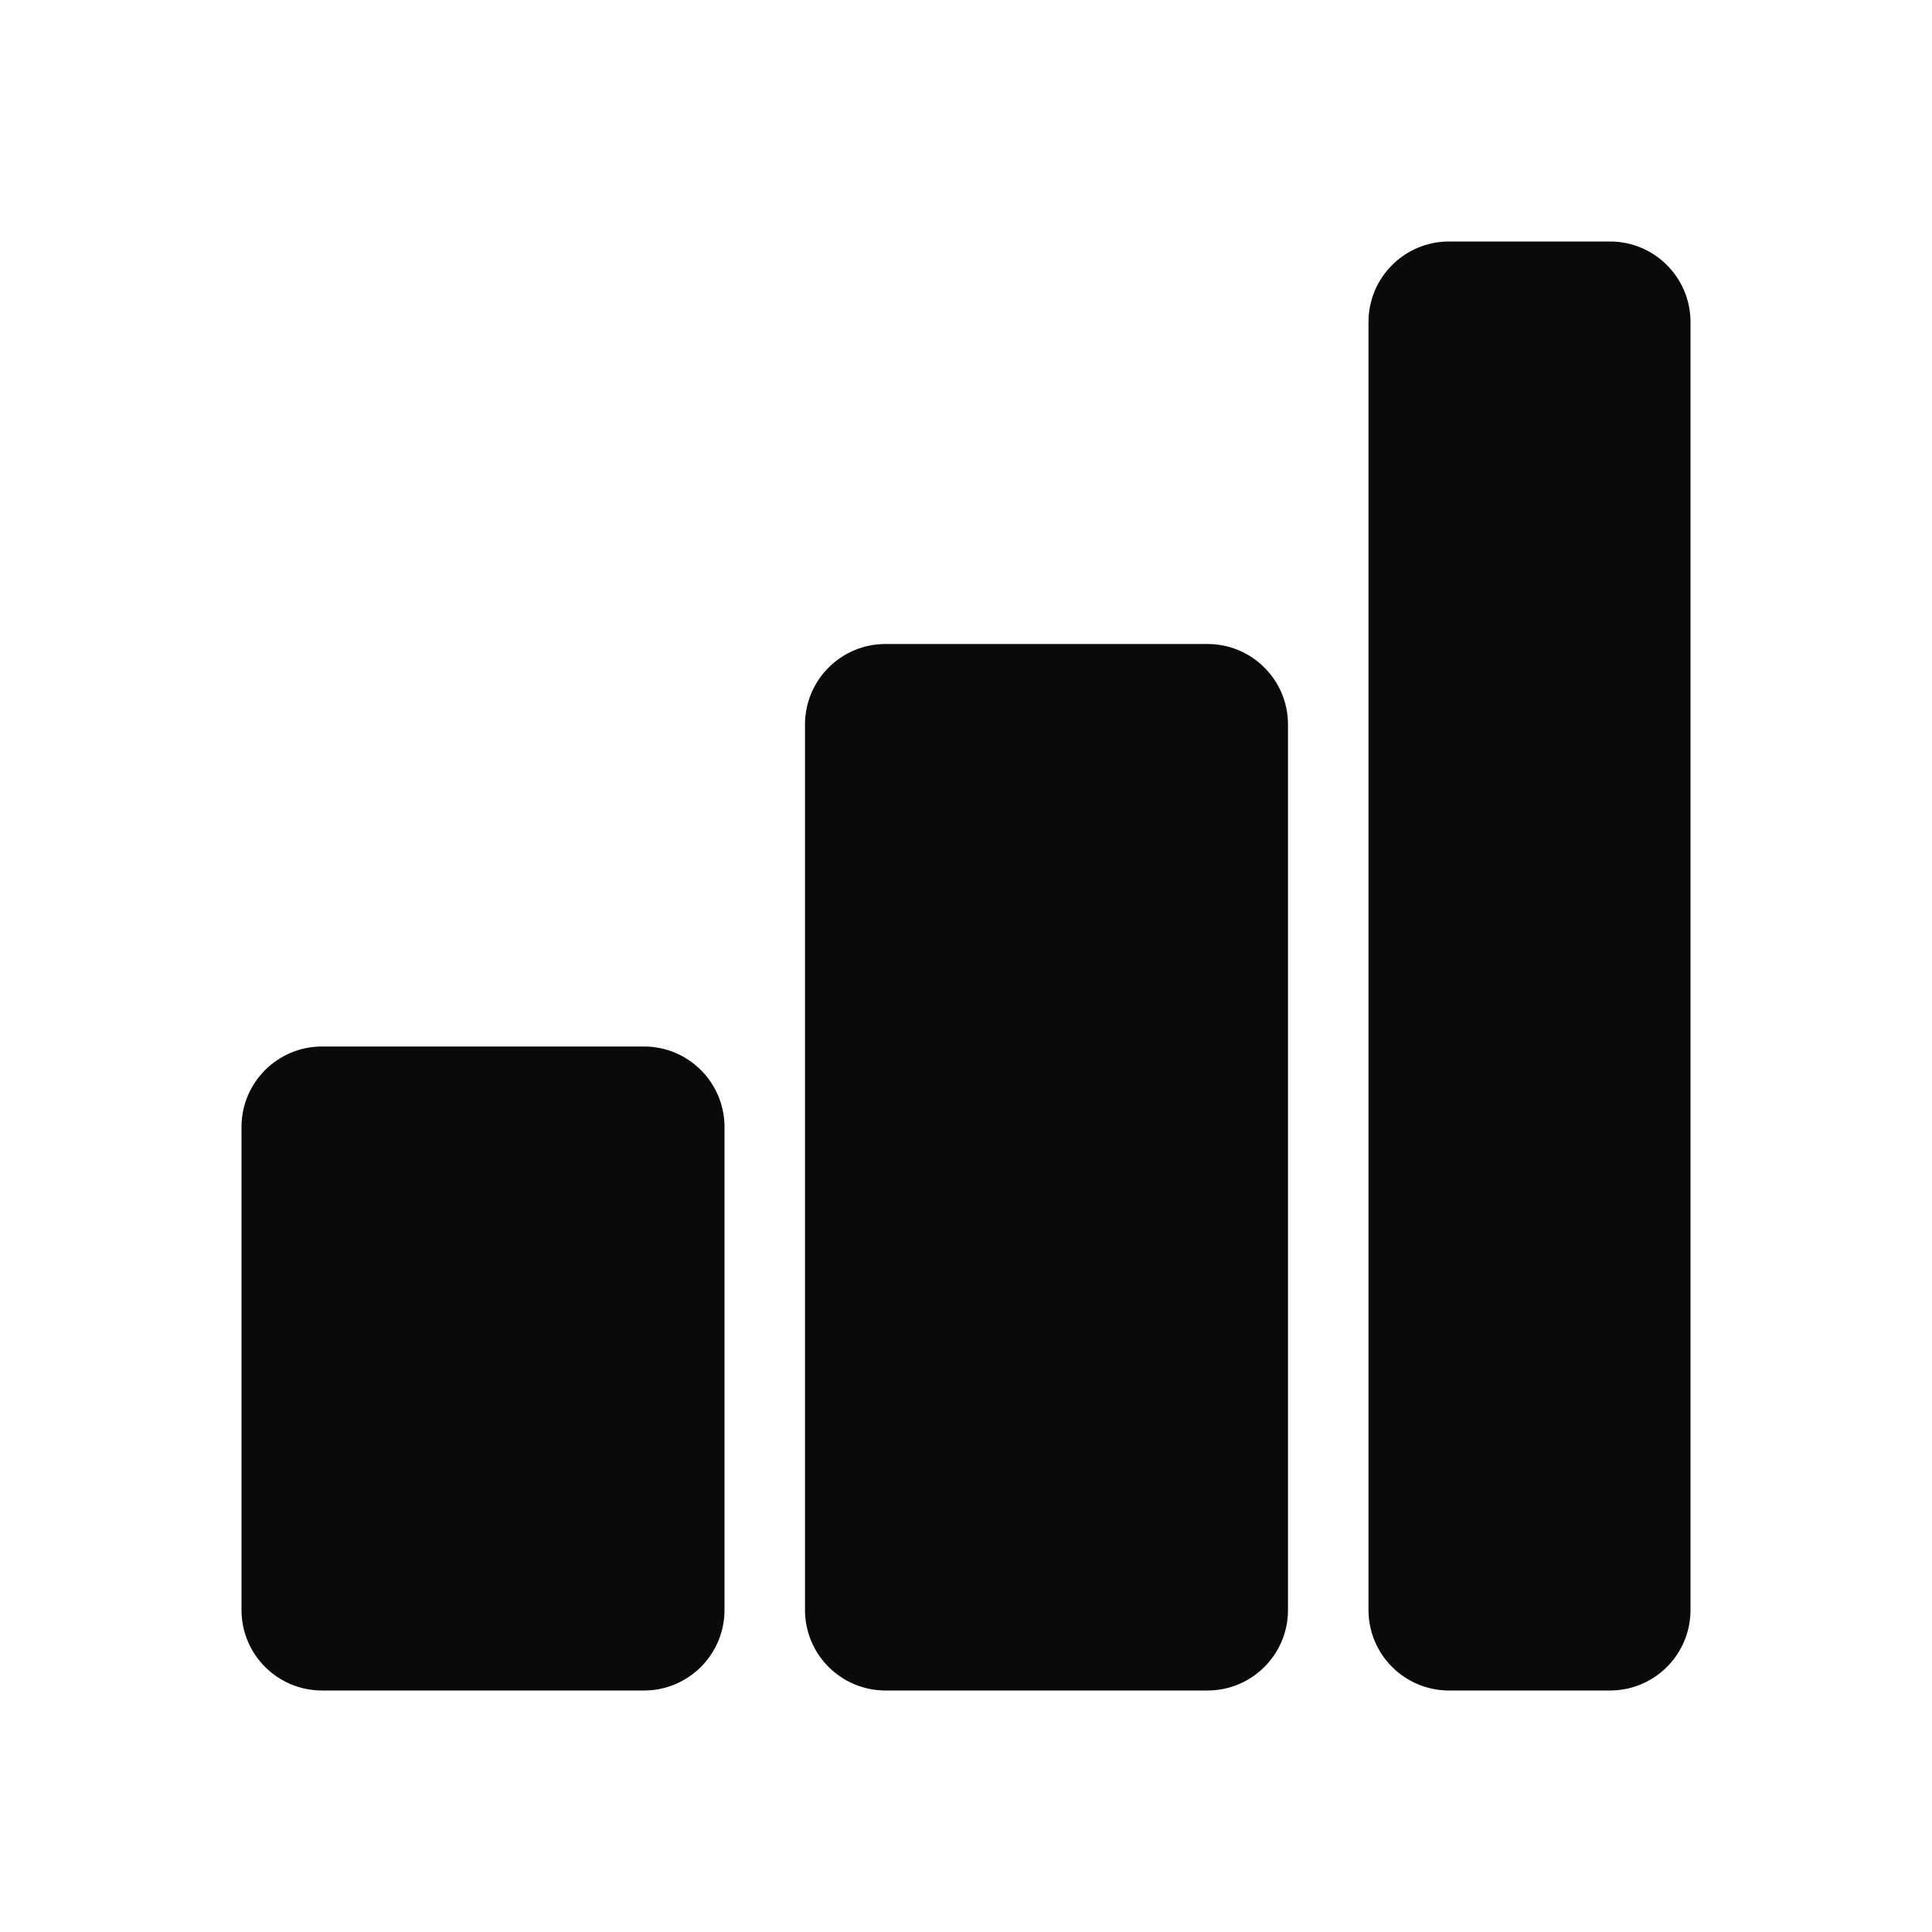
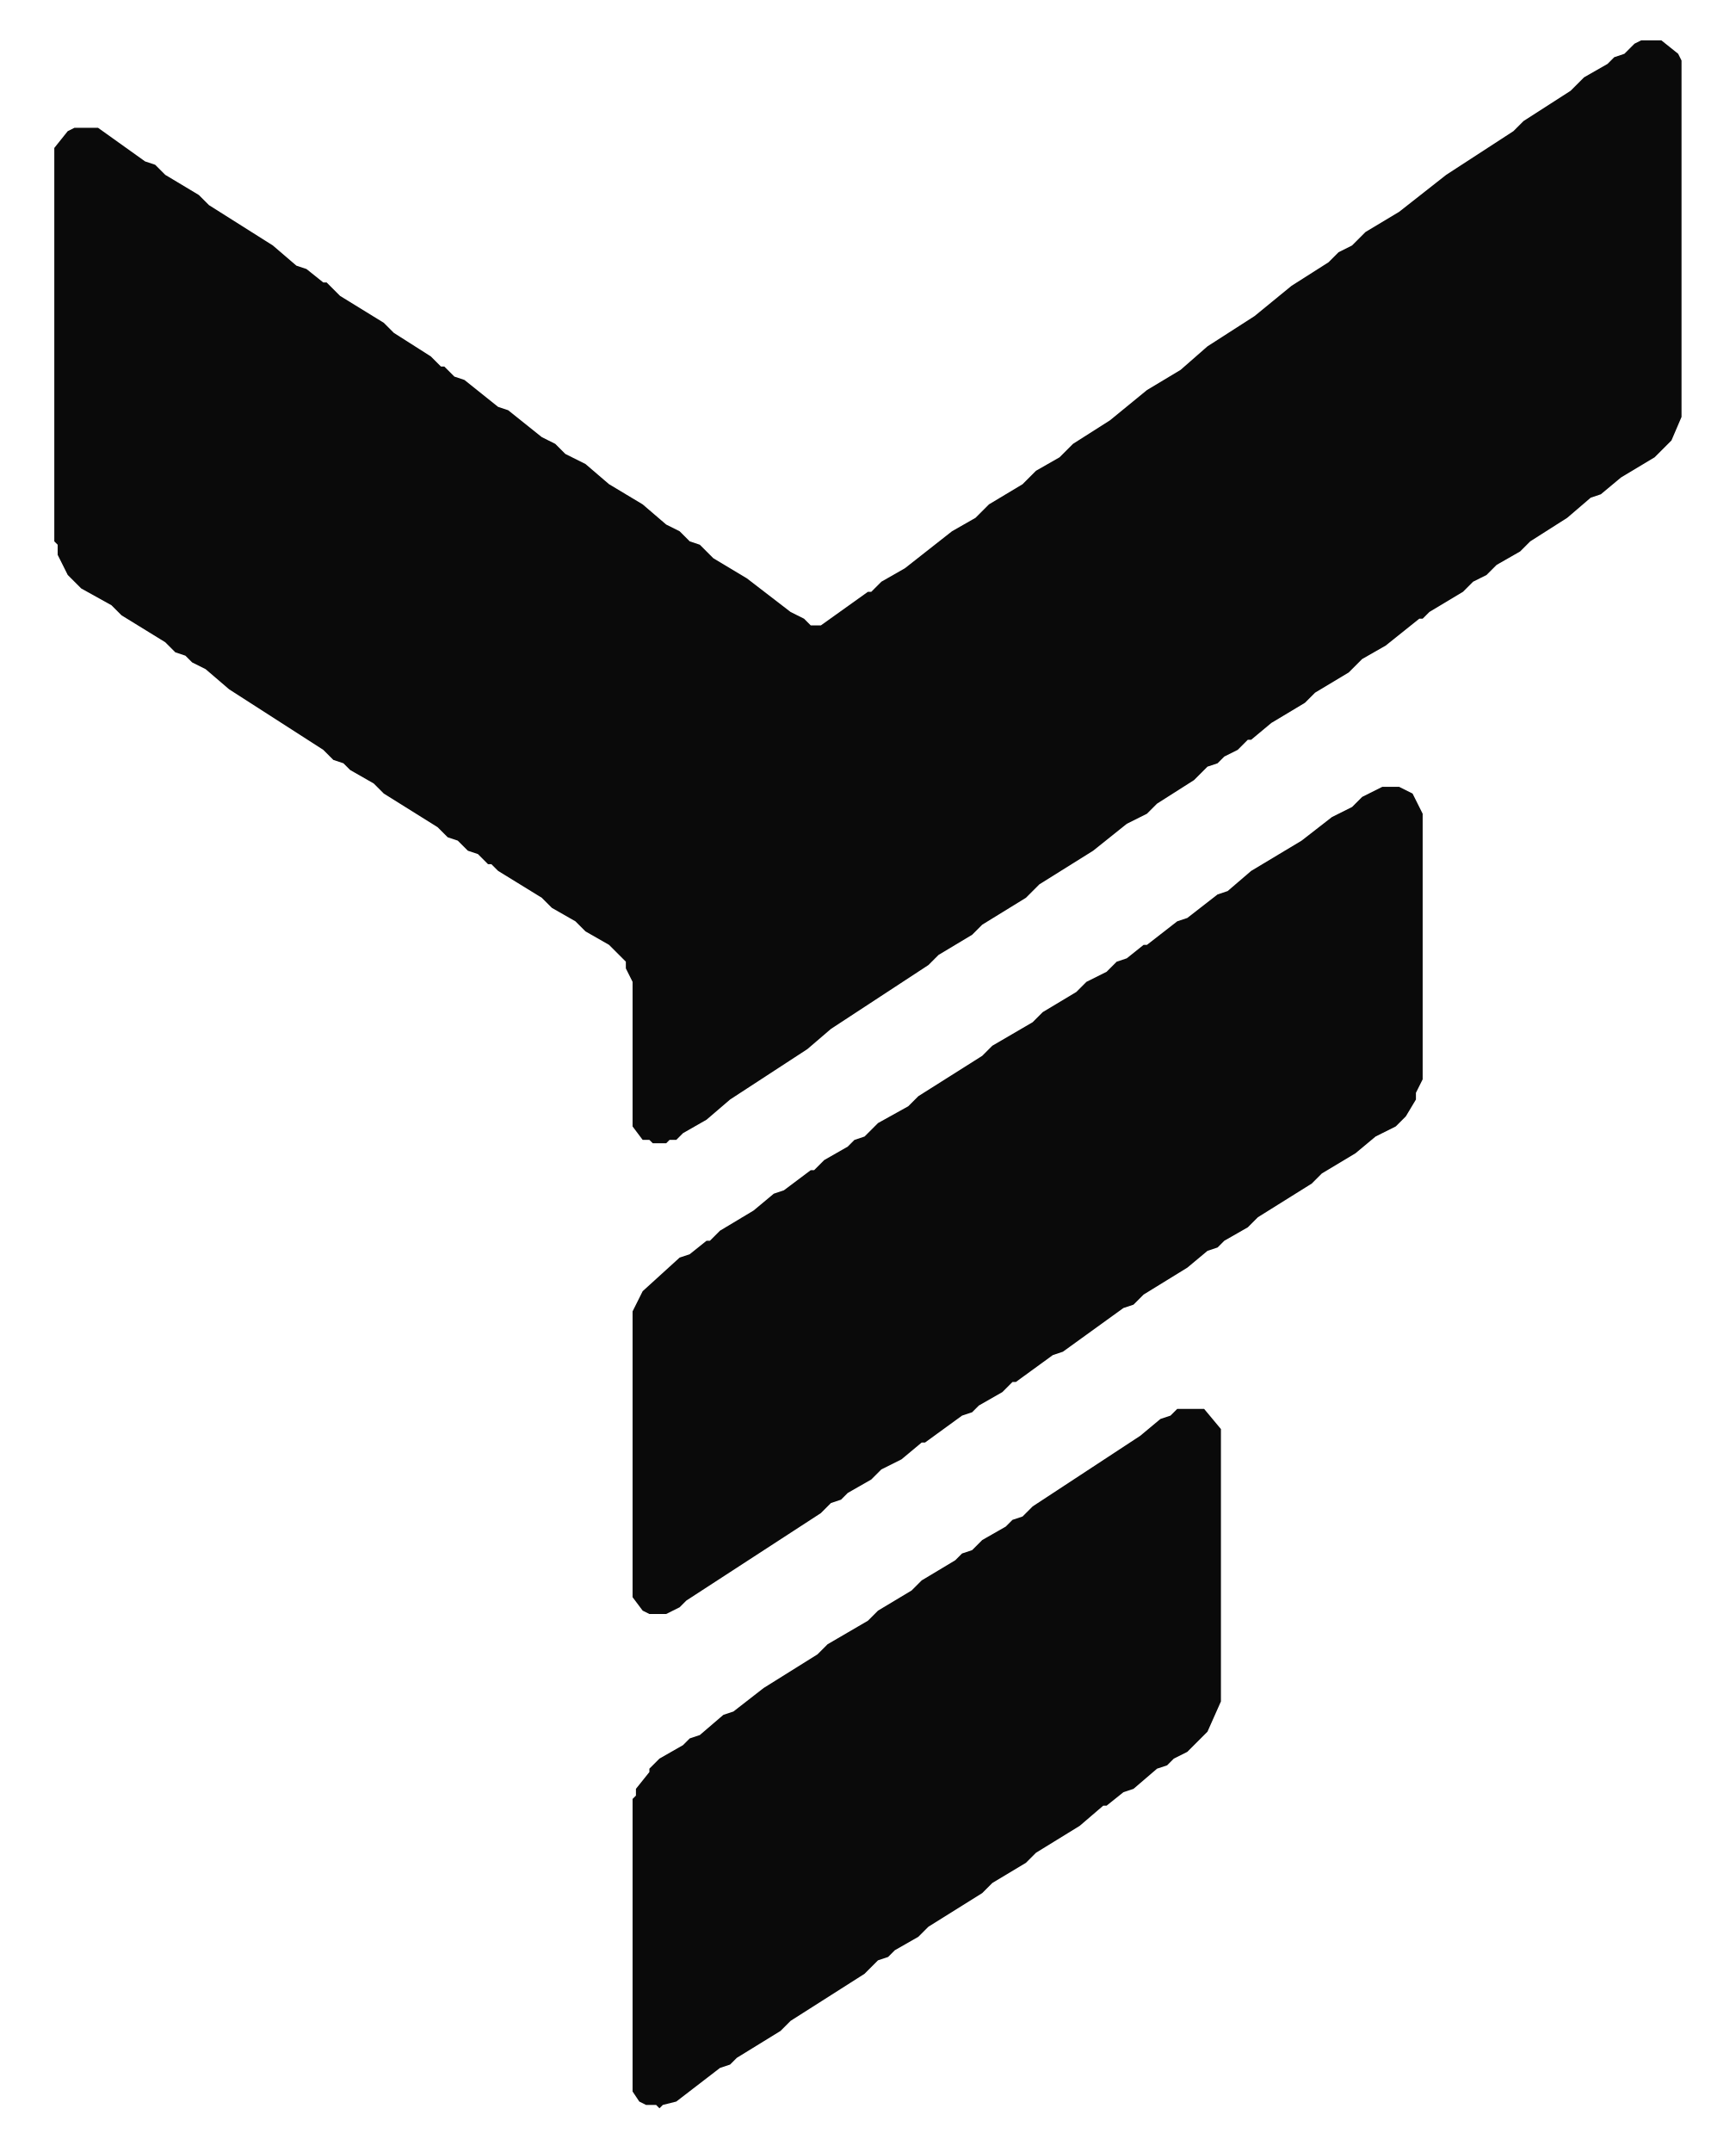
- <svg xmlns="http://www.w3.org/2000/svg" viewBox="0 0 24 24" width="96" height="96" fill="#0A0A0A">
-   <rect x="3" y="13" width="6" height="8" rx="1" />
-   <rect x="10" y="8" width="6" height="13" rx="1" />
-   <rect x="17" y="3" width="4" height="18" rx="1" />
+ <svg xmlns="http://www.w3.org/2000/svg" viewBox="30 30 516 640" width="96" height="119" fill="none">
+   <path d="M530 48L529 46L524 42L518 42L516 43L513 46L510 47L508 49L501 53L497 57L483 66L480 69L460 82L446 93L436 99L432 103L428 105L425 108L414 115L403 124L389 133L381 140L371 146L360 155L349 162L345 166L338 170L334 174L324 180L320 184L313 188L299 199L292 203L289 206L288 206L274 216L271 216L269 214L265 212L252 202L242 196L238 192L235 191L232 188L228 186L221 180L211 174L204 168L198 165L195 162L191 160L181 152L178 151L168 143L165 142L162 139L161 139L158 136L147 129L144 126L131 118L127 114L126 114L121 110L118 109L111 103L92 91L89 88L79 82L76 79L73 78L59 68L52 68L50 69L46 74V191L47 192V195L50 201L54 205L63 210L66 213L79 221L82 224L85 225L87 227L91 229L98 235L126 253L129 256L132 257L134 259L141 263L144 266L160 276L163 279L166 280L169 283L172 284L175 287L176 287L178 289L191 297L194 300L201 304L204 307L211 311L216 316V318L218 322V365L221 369L223 369L224 370L228 370L229 369L231 369L233 367L240 363L247 357L270 342L277 336L306 317L309 314L319 308L322 305L335 297L339 293L355 283L365 275L371 272L374 269L385 262L389 258L392 257L394 255L398 253L401 250L402 250L408 245L418 239L421 236L431 230L435 226L442 222L452 214L453 214L455 212L465 206L468 203L472 201L475 198L482 194L485 191L496 184L503 178L506 177L512 172L522 166L527 161L530 154V48ZM450 266L446 264L441 264L435 267L432 270L426 273L417 280L402 289L395 295L392 296L383 303L380 304L371 311L370 311L365 315L362 316L359 319L353 322L350 325L340 331L337 334L325 341L322 344L303 356L300 359L291 364L287 368L284 369L282 371L275 375L272 378L271 378L263 384L260 385L254 390L244 396L241 399L240 399L235 403L232 404L221 414L218 420V505L221 509L223 510L228 510L232 508L234 506L274 480L277 477L280 476L282 474L289 470L292 467L298 464L304 459L305 459L316 451L319 450L321 448L328 444L331 441L332 441L343 433L346 432L364 419L367 418L370 415L383 407L389 402L392 401L394 399L401 395L404 392L420 382L423 379L433 373L439 368L445 365L448 362L451 357V355L453 351V272ZM388 449L380 449L378 451L375 452L369 457L337 478L334 481L331 482L329 484L322 488L319 491L316 492L314 494L304 500L301 503L291 509L288 512L276 519L273 522L257 532L248 539L245 540L238 546L235 547L233 549L226 553L223 556L223 557L219 562L219 564L218 565V652L220 655L222 656L225 656L226 657L227 656L231 655L244 645L247 644L249 642L262 634L265 631L287 617L291 613L294 612L296 610L303 606L306 603L322 593L325 590L335 584L338 581L351 573L358 567L359 567L364 563L367 562L374 556L377 555L379 553L383 551L389 545L393 536V455Z" fill="#0A0A0A" fill-rule="evenodd" />
</svg>
